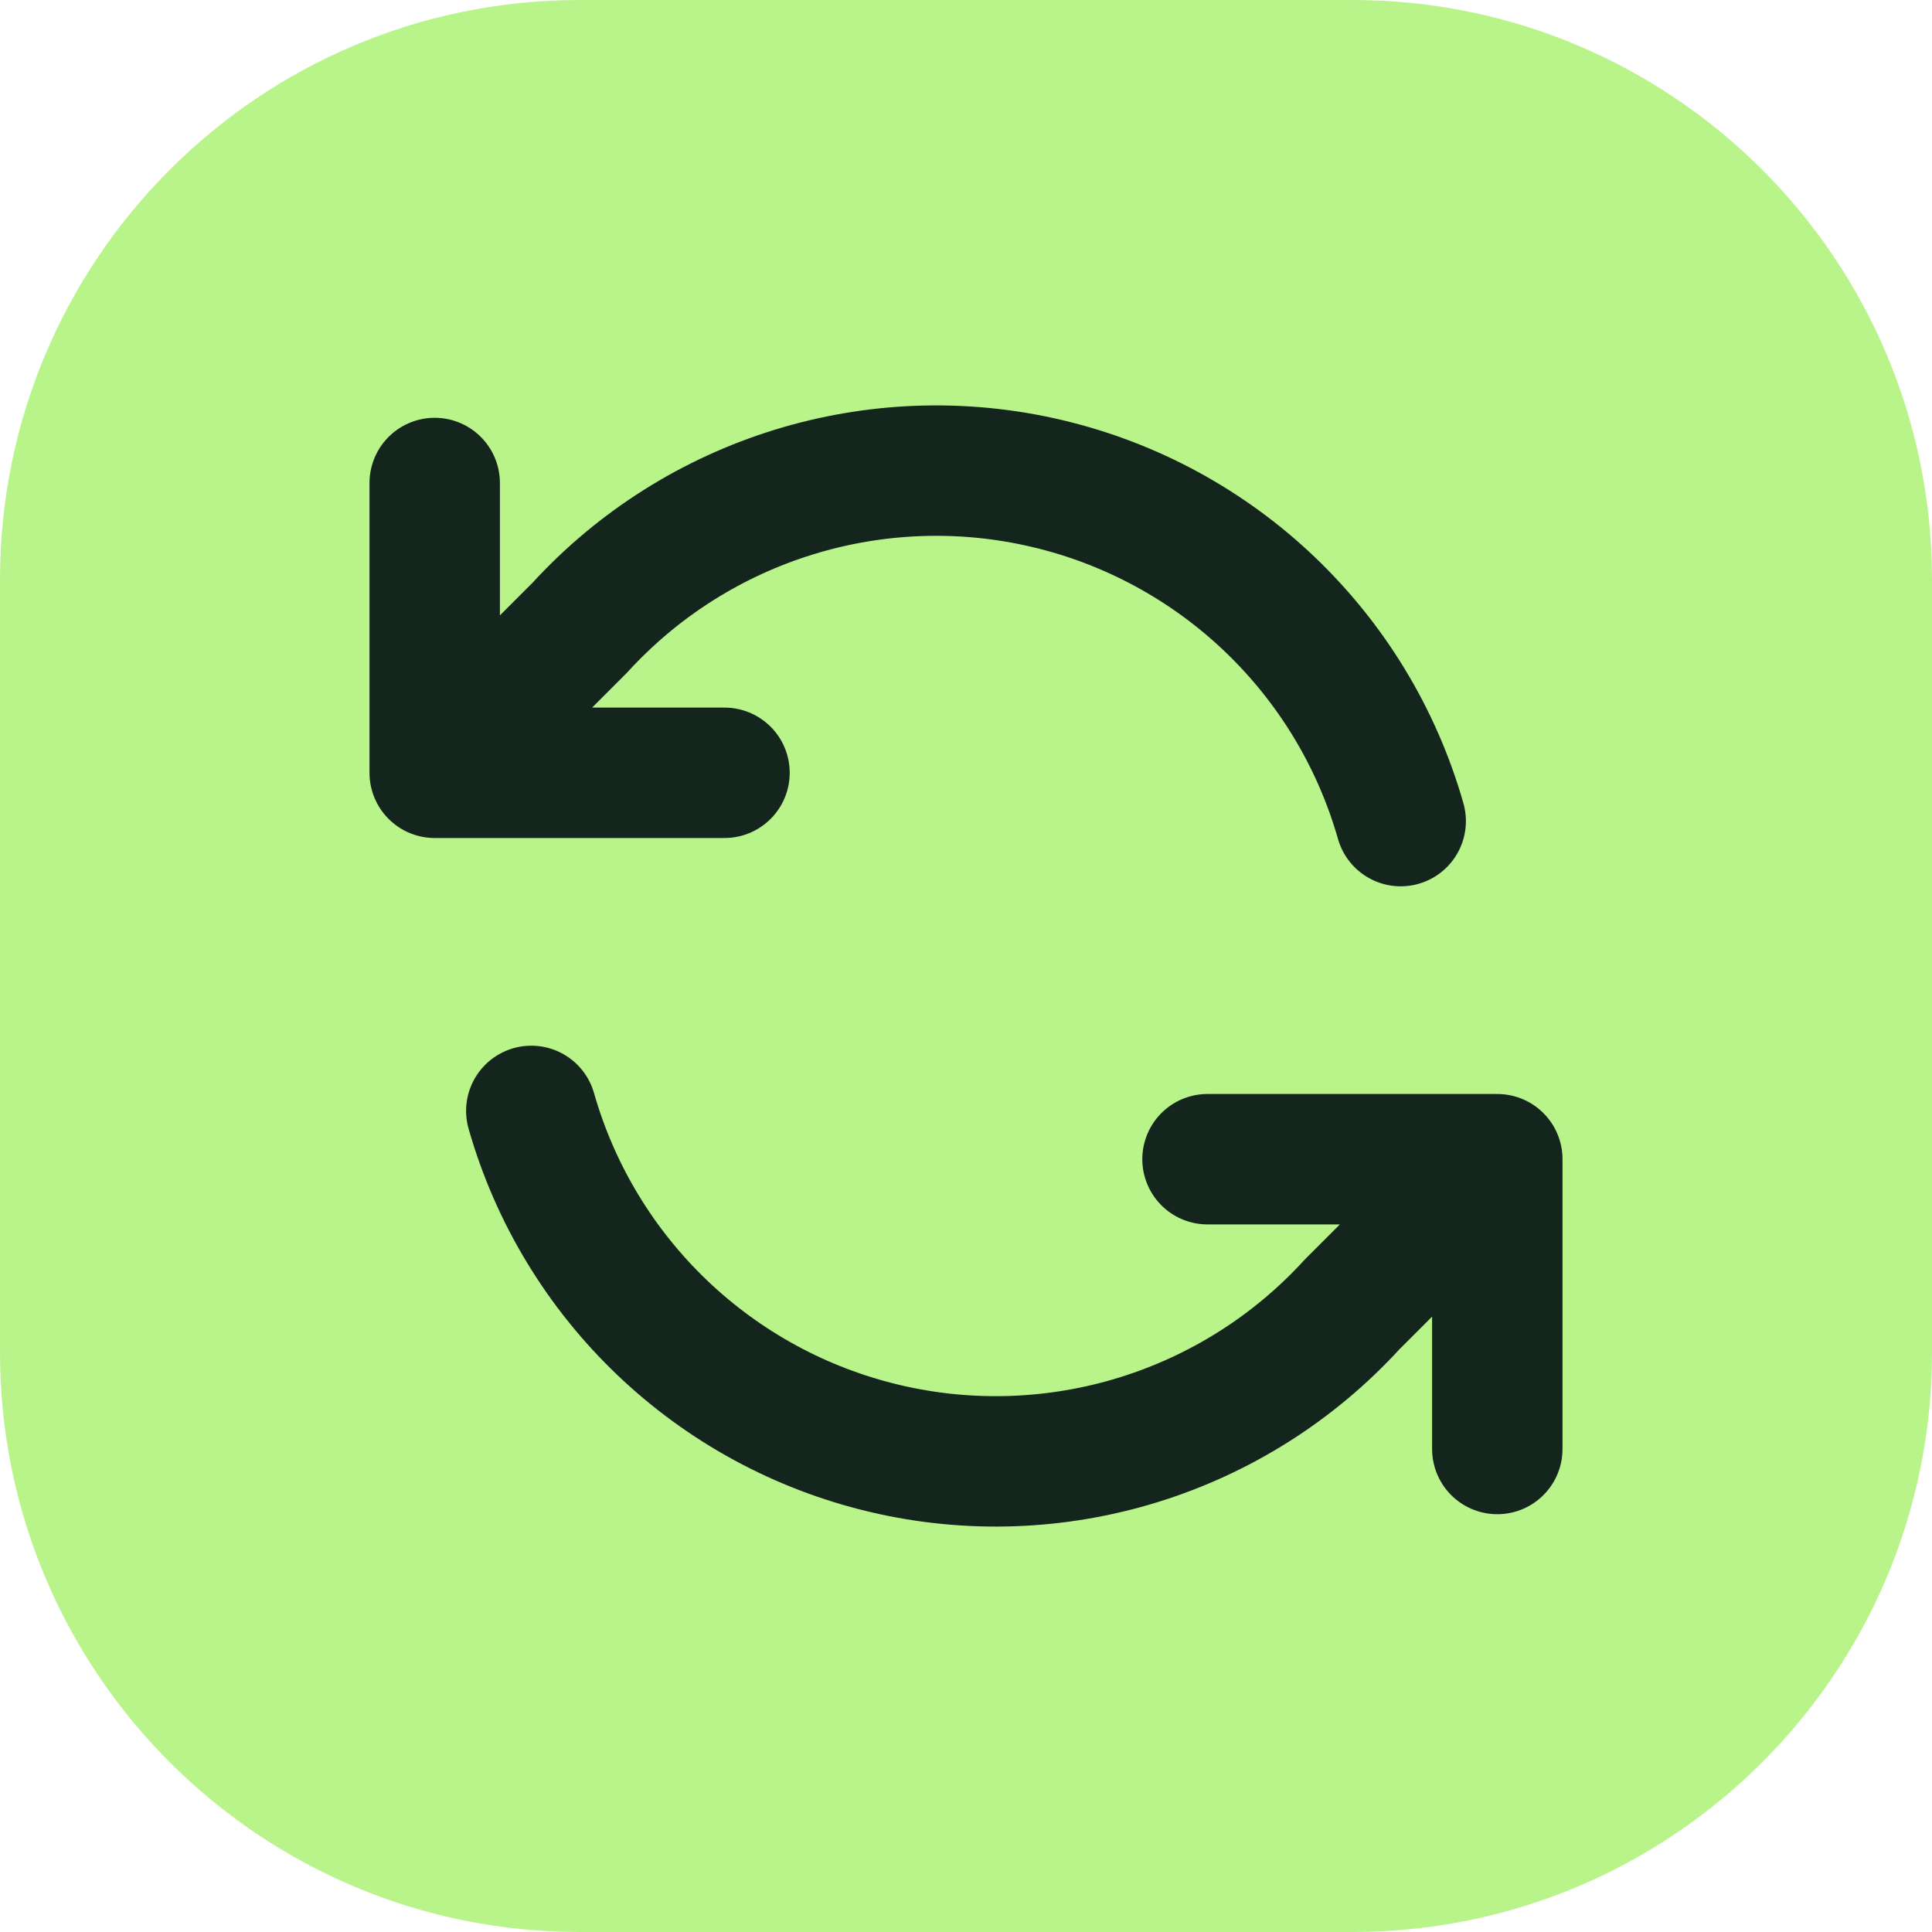
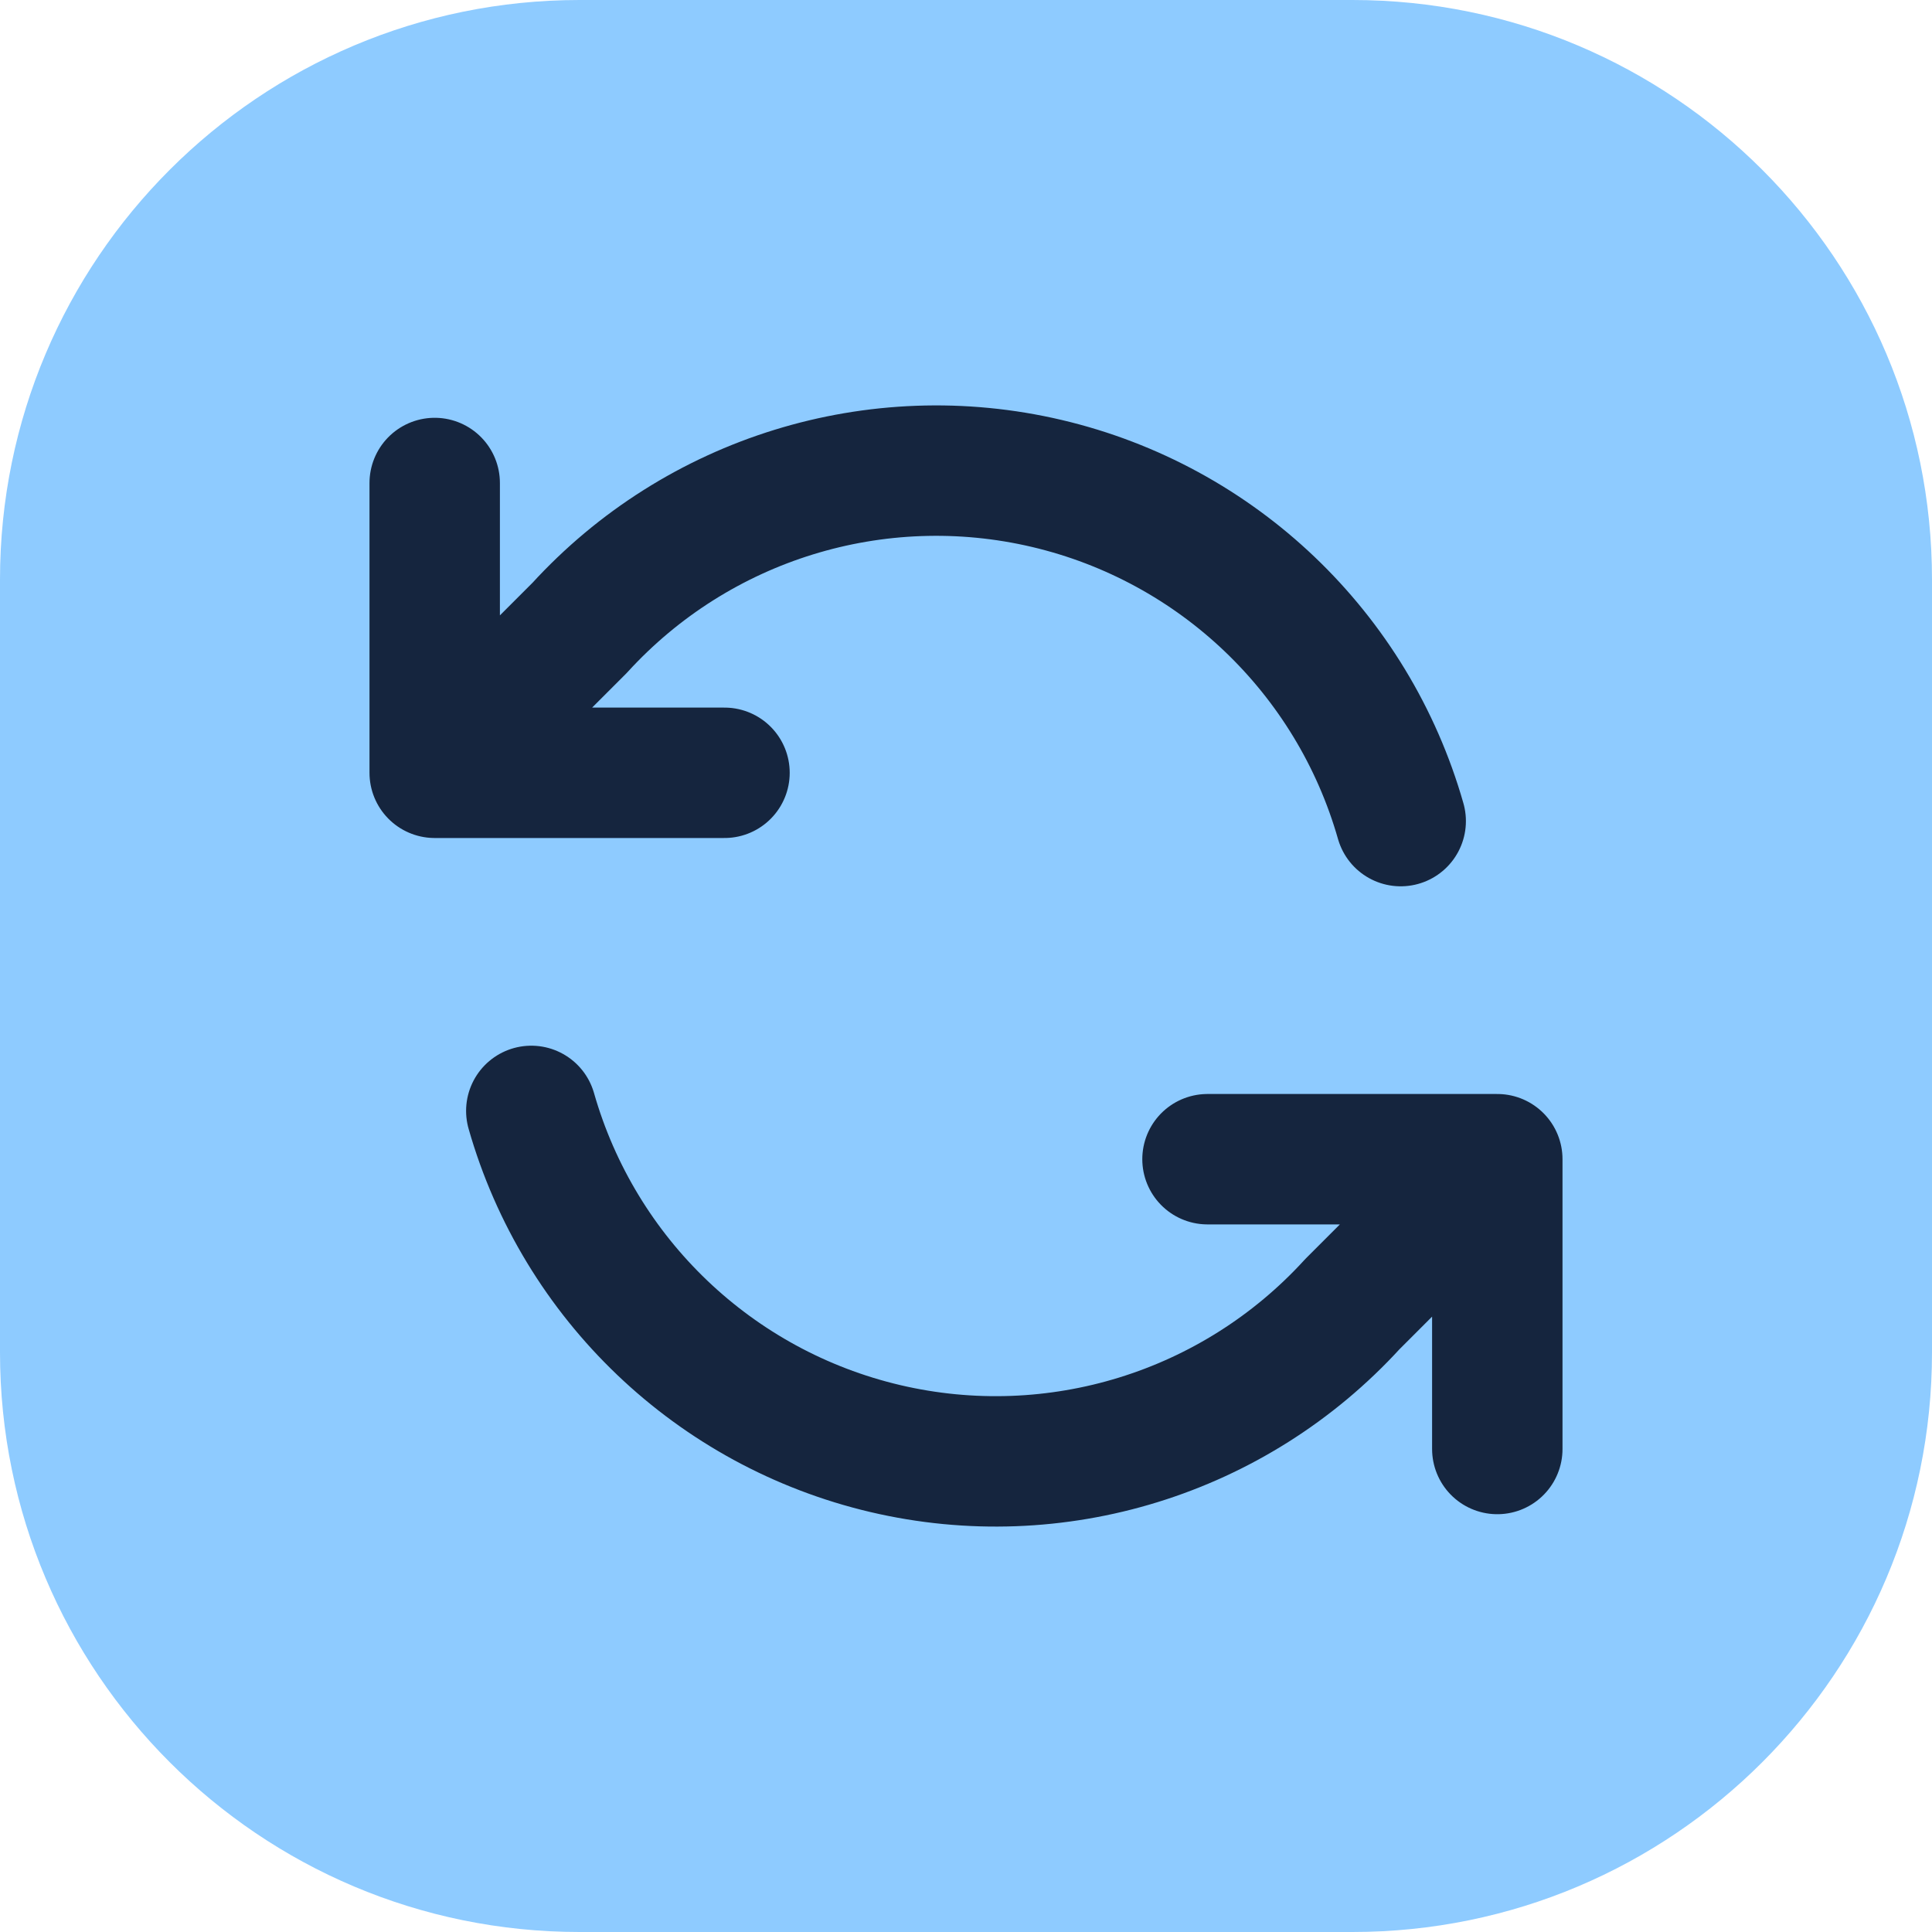
<svg xmlns="http://www.w3.org/2000/svg" viewBox="0 0 40 40">
-   <rect width="40" height="40" rx="12" fill="#b9f48b" />
-   <g fill="none" stroke="#14251e" stroke-width="2.7" stroke-linecap="round" stroke-linejoin="round">
+   <rect width="40" height="40" rx="12" fill="#8ecbff" />
+   <g fill="none" stroke="#15253e" stroke-width="2.7" stroke-linecap="round" stroke-linejoin="round">
    <path d="M29 17a10 10 0 0 0-17-4l-3 3m0-6v6h6M11 23a10 10 0 0 0 17 4l3-3m0 6v-6h-6" />
  </g>
</svg>
